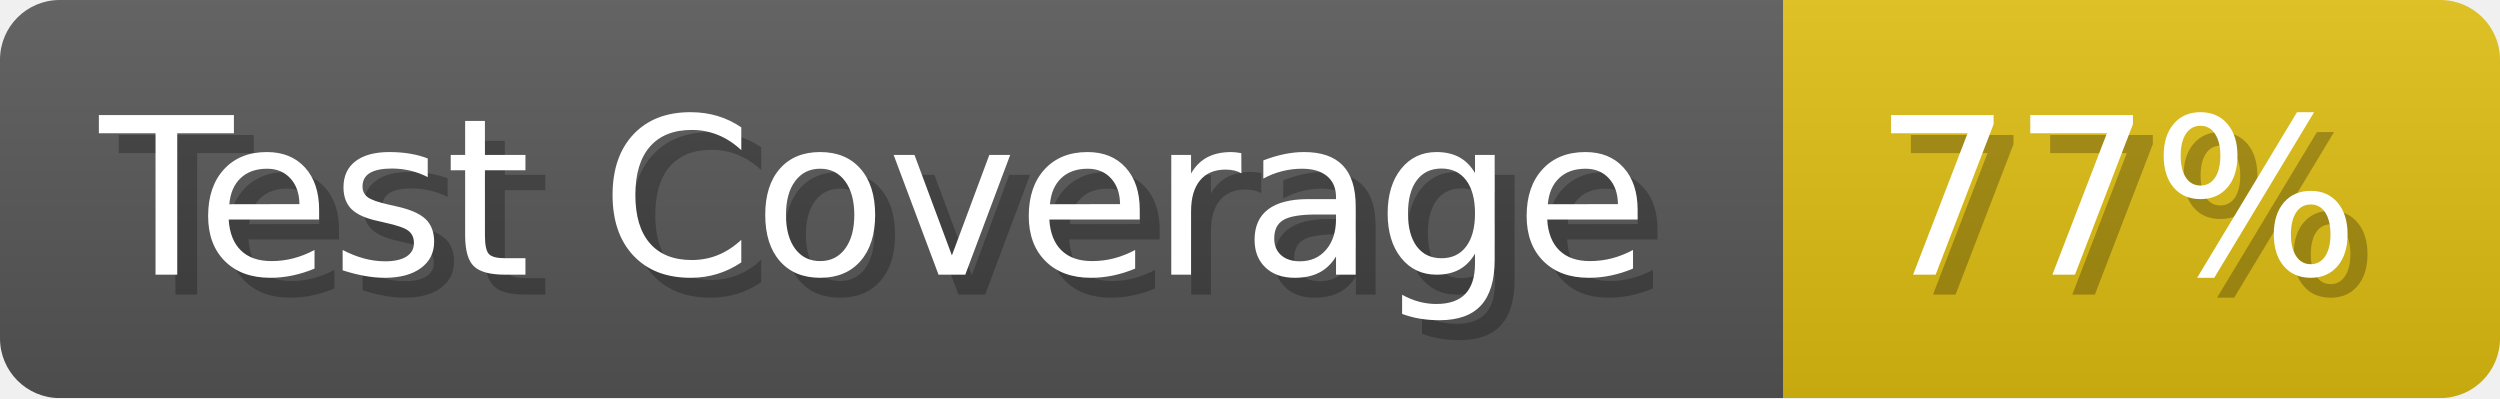
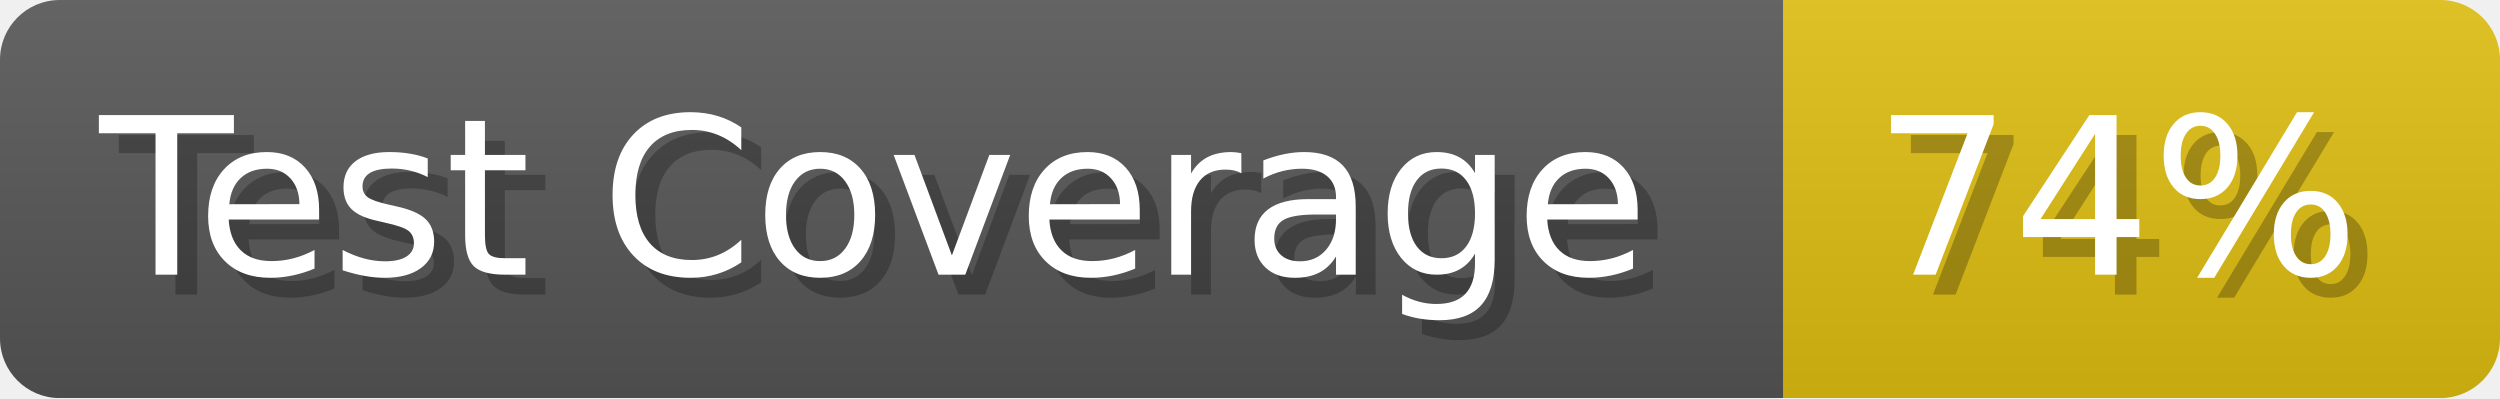
- <svg xmlns="http://www.w3.org/2000/svg" width="125.6" height="20" viewBox="0 0 1256 200" role="img" aria-label="Test Coverage: 77%">
+ <svg xmlns="http://www.w3.org/2000/svg" width="125.6" height="20" viewBox="0 0 1256 200" role="img" aria-label="Test Coverage: 74%">
  <linearGradient id="a" x2="0" y2="100%">
    <stop offset="0" stop-opacity=".1" stop-color="#EEE" />
    <stop offset="1" stop-opacity=".1" />
  </linearGradient>
  <mask id="m">
    <rect width="1256" height="200" rx="30" fill="#FFF" />
  </mask>
  <g mask="url(#m)">
    <rect width="896" height="200" fill="#555" />
    <rect width="360" height="200" fill="#DB1" x="896" />
    <rect width="1256" height="200" fill="url(#a)" />
  </g>
  <g aria-hidden="true" fill="#fff" text-anchor="start" font-family="Verdana,DejaVu Sans,sans-serif" font-size="110">
    <text x="60" y="148" textLength="796" fill="#000" opacity="0.25">Test Coverage</text>
    <text x="50" y="138" textLength="796">Test Coverage</text>
-     <text x="951" y="148" textLength="260" fill="#000" opacity="0.25">77%</text>
-     <text x="941" y="138" textLength="260">77%</text>
+     <text x="951" y="148" textLength="260" fill="#000" opacity="0.25">74%</text>
+     <text x="941" y="138" textLength="260">74%</text>
  </g>
</svg>
